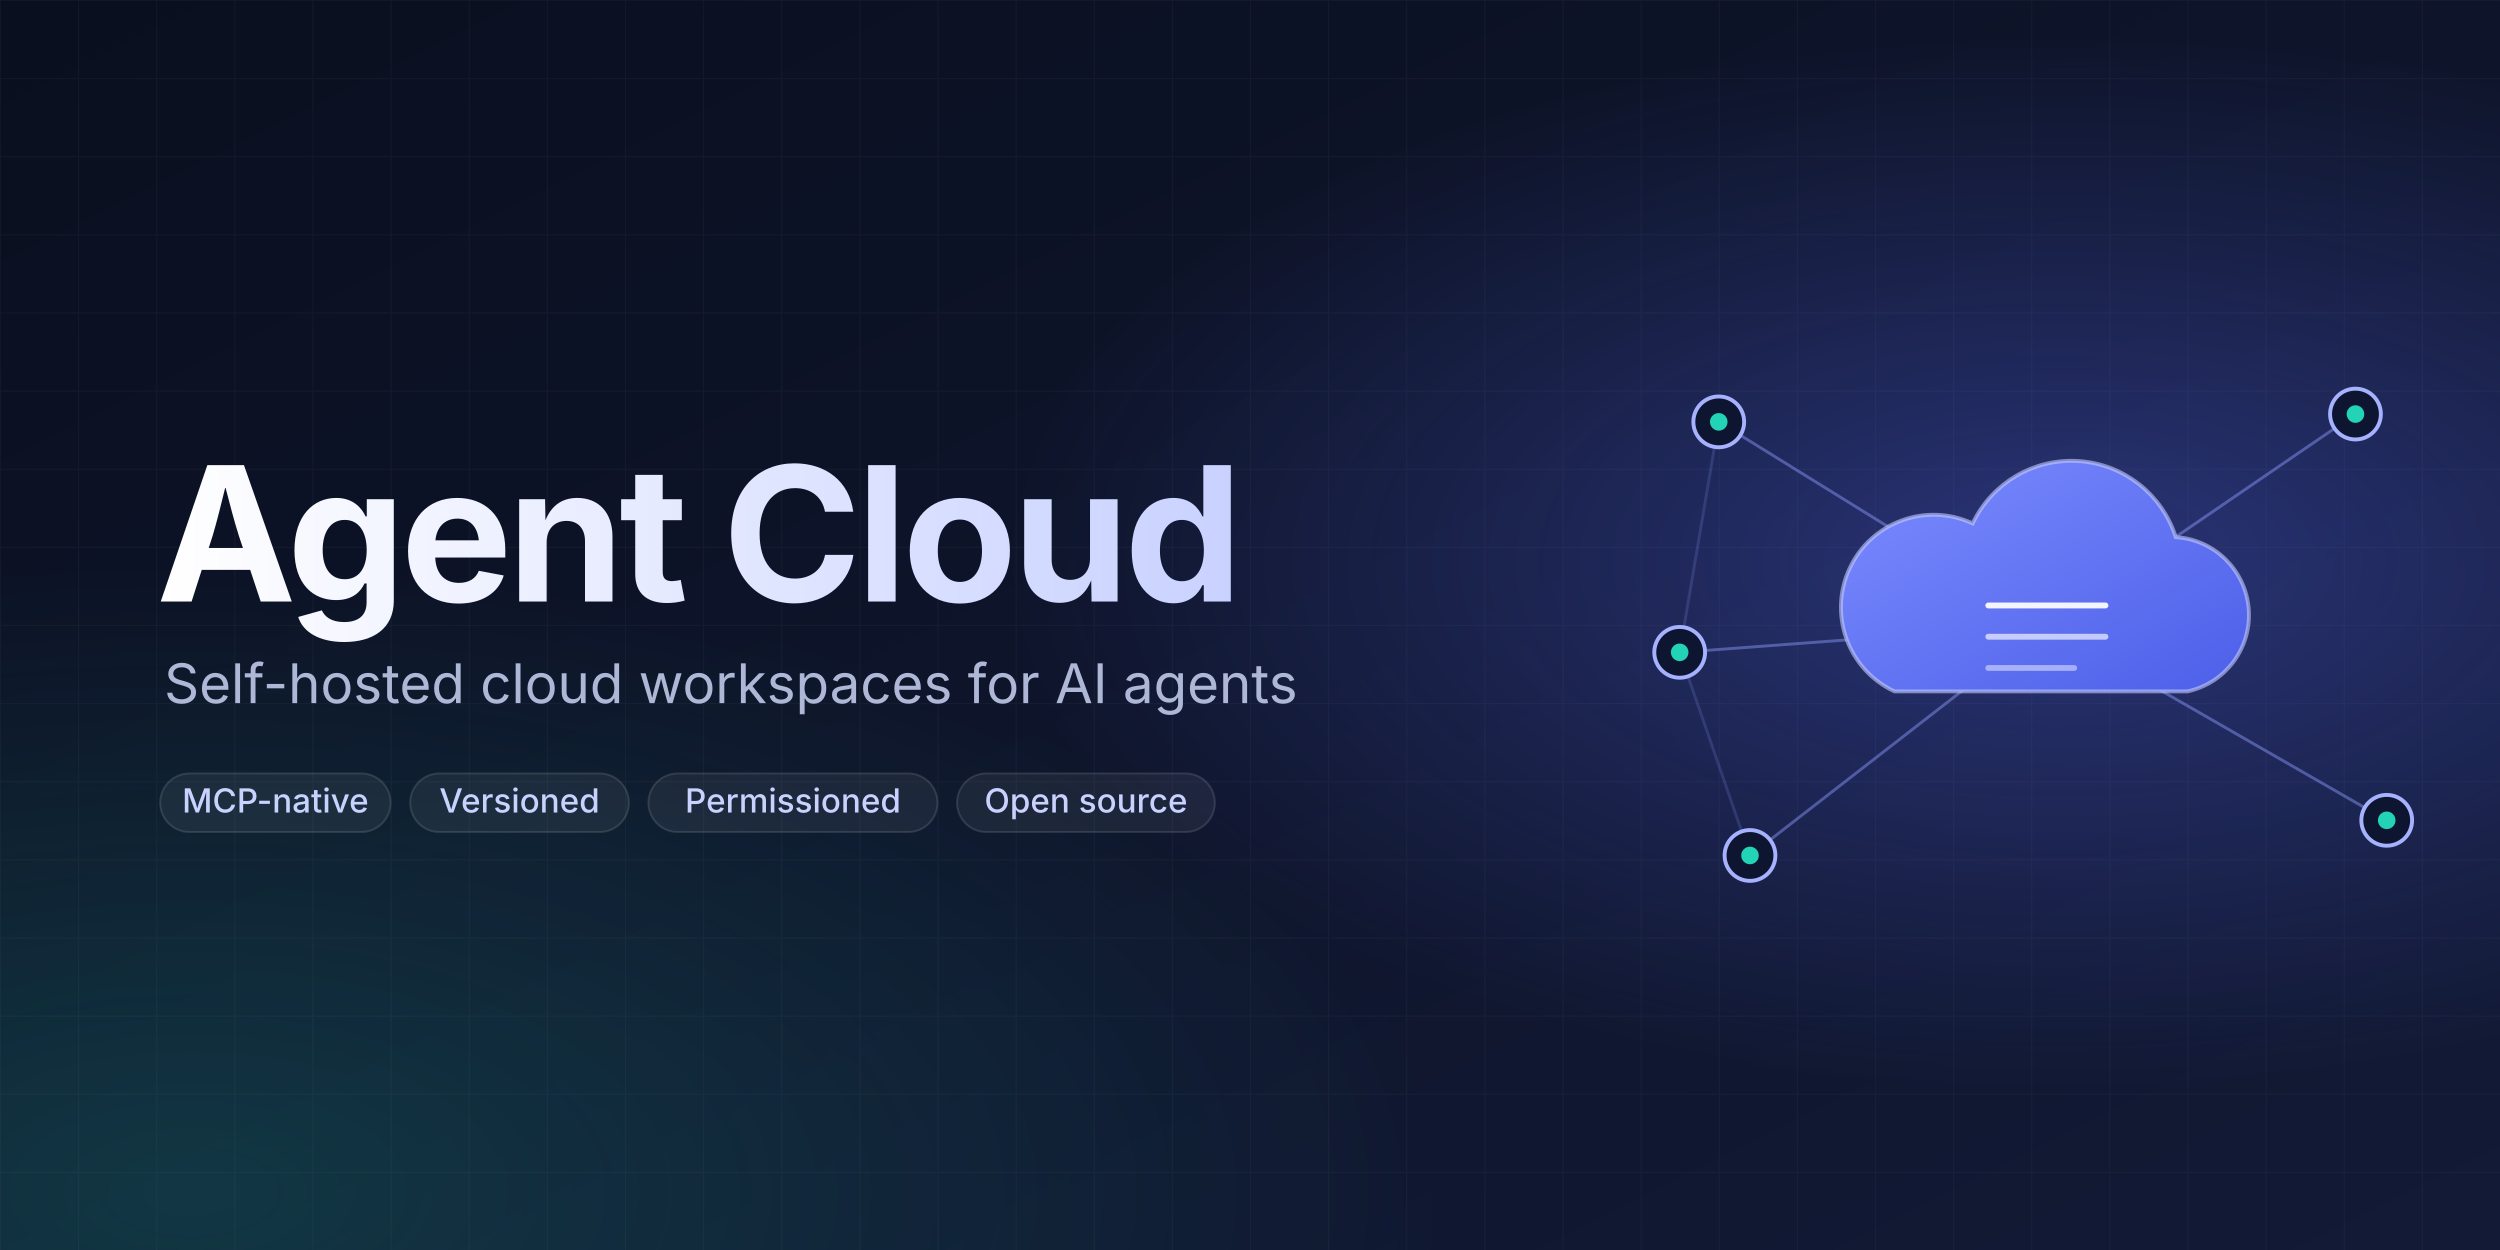
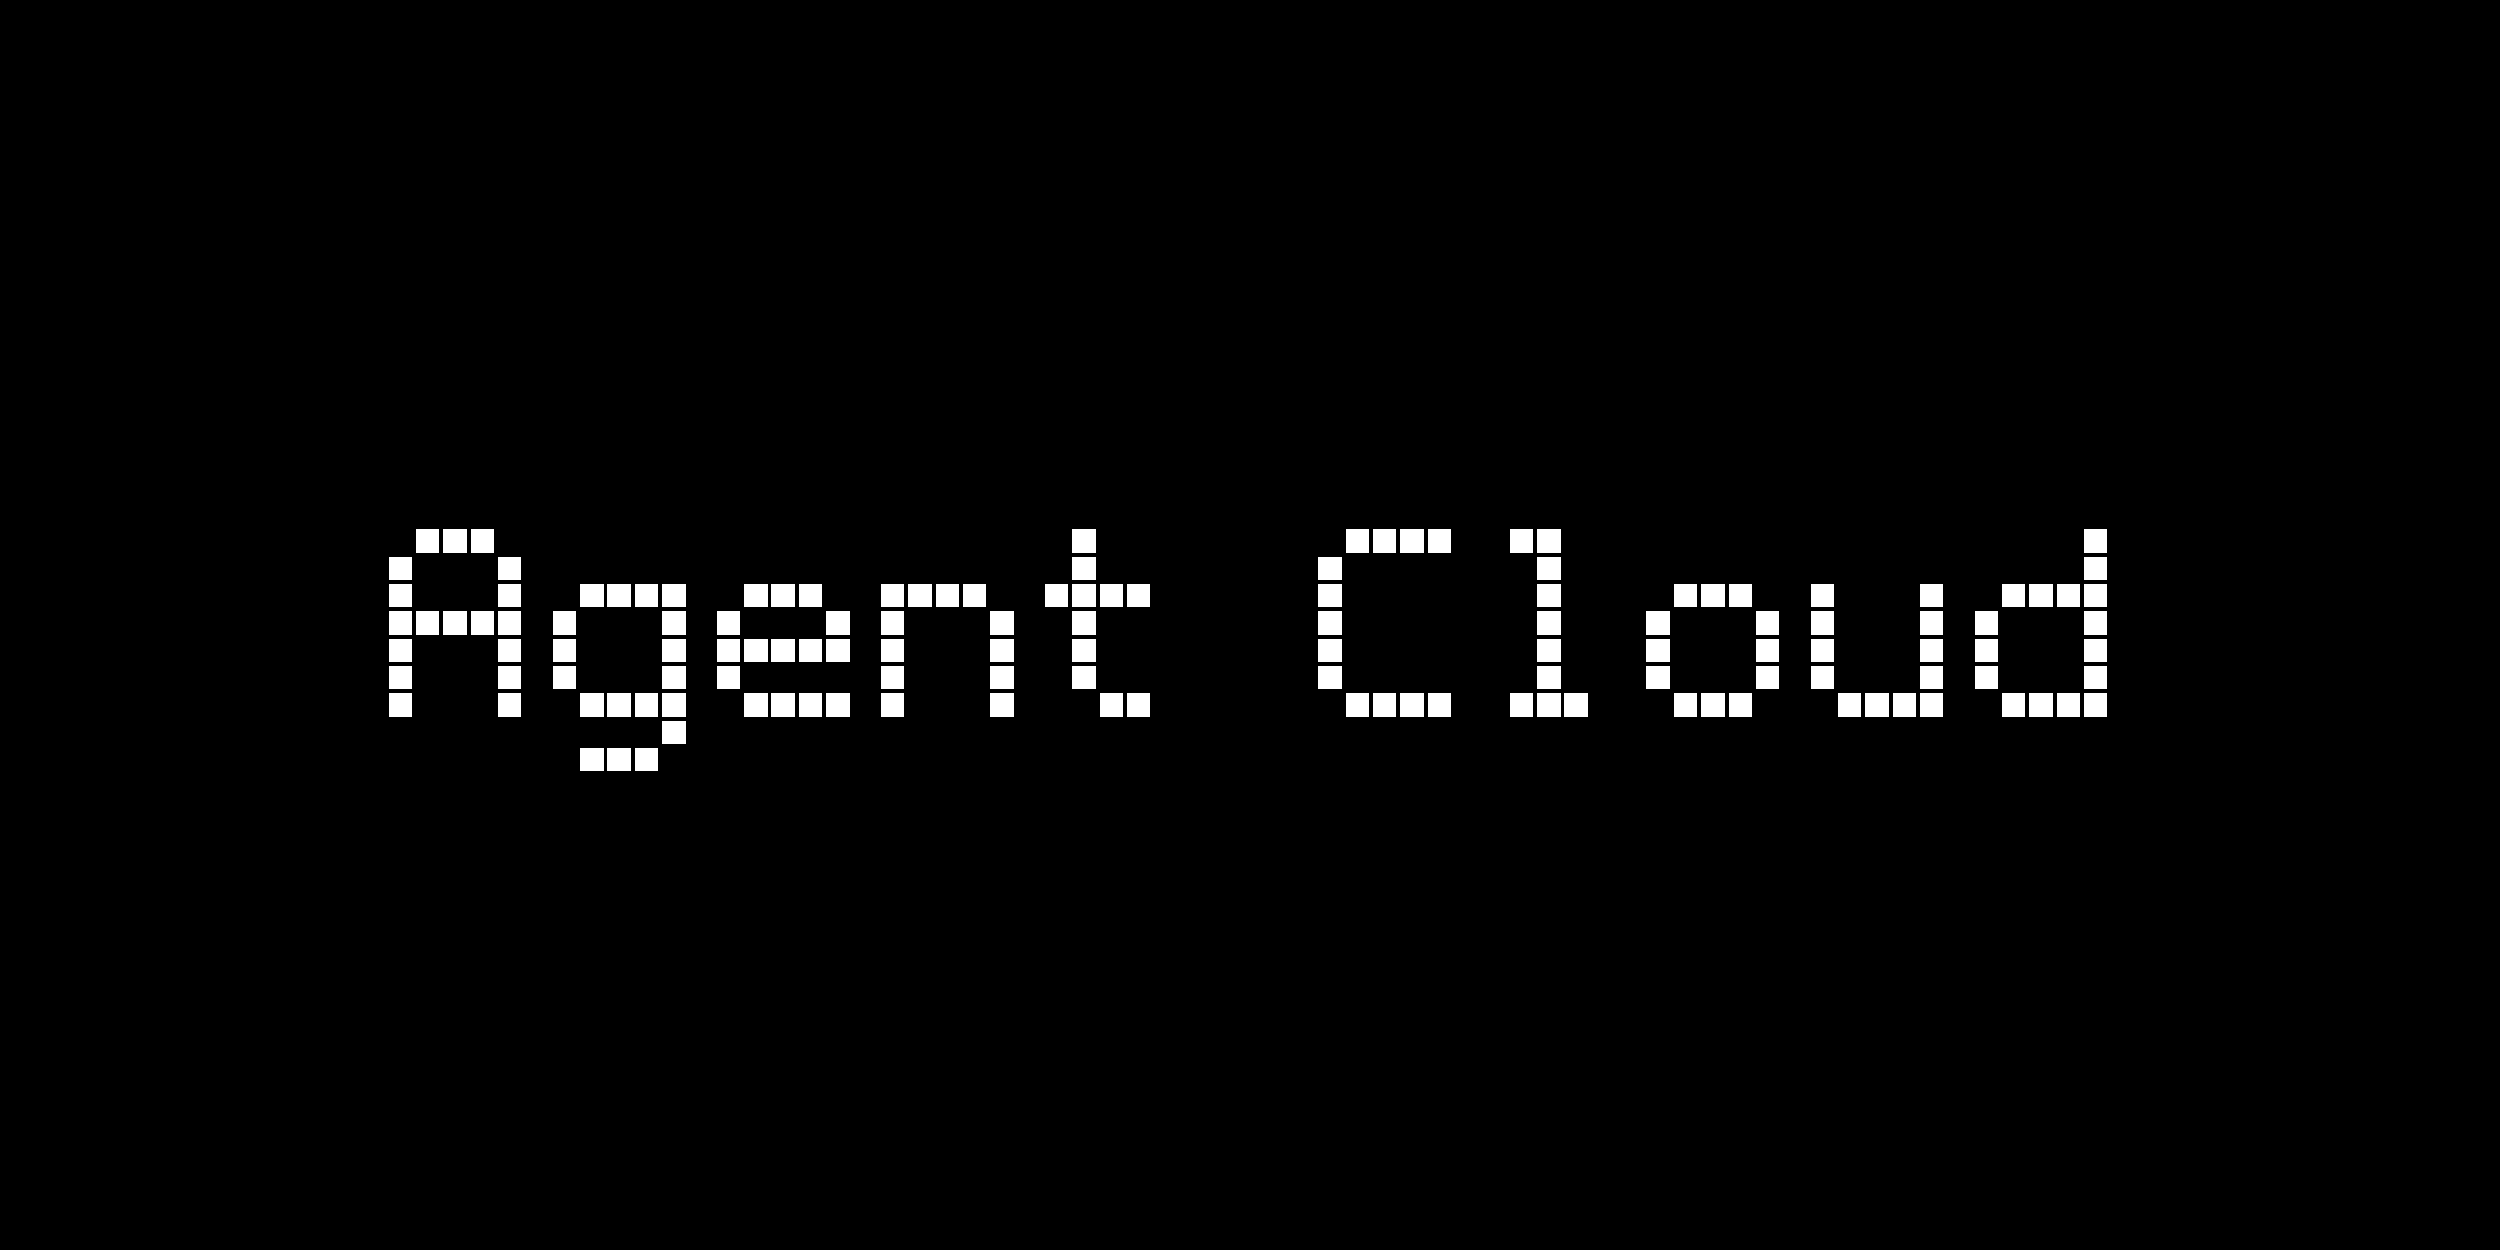
- <svg xmlns="http://www.w3.org/2000/svg" width="1280" height="640" viewBox="0 0 1280 640" role="img" aria-labelledby="t d">
-   <defs>
-     <linearGradient id="bg" x1="0" y1="0" x2="1" y2="1">
-       <stop offset="0" stop-color="#0A0F1F" />
-       <stop offset="1" stop-color="#121A36" />
-     </linearGradient>
-     <radialGradient id="glowA" cx="0.82" cy="0.45" r="0.42">
-       <stop offset="0" stop-color="#5B6CFF" stop-opacity="0.35" />
-       <stop offset="1" stop-color="#5B6CFF" stop-opacity="0" />
-     </radialGradient>
-     <radialGradient id="glowB" cx="0.08" cy="0.95" r="0.5">
-       <stop offset="0" stop-color="#22D3B6" stop-opacity="0.18" />
-       <stop offset="1" stop-color="#22D3B6" stop-opacity="0" />
-     </radialGradient>
-     <linearGradient id="word" x1="0" y1="0" x2="1" y2="0">
-       <stop offset="0" stop-color="#FFFFFF" />
-       <stop offset="1" stop-color="#C9D2FF" />
-     </linearGradient>
-     <linearGradient id="cloud" x1="0" y1="0" x2="1" y2="1">
-       <stop offset="0" stop-color="#7C8CFF" />
-       <stop offset="1" stop-color="#4C5FE8" />
-     </linearGradient>
-     <pattern id="grid" width="40" height="40" patternUnits="userSpaceOnUse">
-       <path d="M40 0H0V40" fill="none" stroke="#FFFFFF" stroke-opacity="0.035" stroke-width="1" />
-     </pattern>
-   </defs>
-   <rect width="1280" height="640" fill="url(#bg)" />
-   <rect width="1280" height="640" fill="url(#grid)" />
-   <rect width="1280" height="640" fill="url(#glowA)" />
-   <rect width="1280" height="640" fill="url(#glowB)" />
-   <g transform="translate(0 120)">
-     <g stroke="#8E9BFF" stroke-opacity="0.45" stroke-width="1.5" fill="none">
-       <path d="M1048 200 L 880 96" />
-       <path d="M1048 200 L 860 214" />
-       <path d="M1048 200 L 896 318" />
-       <path d="M1048 200 L 1206 92" />
-       <path d="M1048 200 L 1222 300" />
-       <path d="M880 96 L 860 214" stroke-opacity="0.18" />
-       <path d="M860 214 L 896 318" stroke-opacity="0.18" />
-     </g>
-     <g fill="#0E1530" stroke="#A7B2FF" stroke-width="2">
-       <circle cx="880" cy="96" r="13" />
-       <circle cx="860" cy="214" r="13" />
-       <circle cx="896" cy="318" r="13" />
-       <circle cx="1206" cy="92" r="13" />
-       <circle cx="1222" cy="300" r="13" />
-     </g>
-     <g fill="#22D3B6">
-       <circle cx="880" cy="96" r="4.5" />
-       <circle cx="860" cy="214" r="4.5" />
-       <circle cx="896" cy="318" r="4.5" />
-       <circle cx="1206" cy="92" r="4.5" />
-       <circle cx="1222" cy="300" r="4.5" />
-     </g>
-     <g transform="translate(1048 200)">
-       <path d="M-78 34 H72 A40 40 0 0 0 66 -45 A56 56 0 0 0 -38 -52 A44 44 0 0 0 -78 34 Z" fill="url(#cloud)" stroke="#C3CBFF" stroke-opacity="0.6" stroke-width="2" />
-       <g fill="none" stroke="#FFFFFF" stroke-width="3" stroke-linecap="round" opacity="0.92">
-         <path d="M-30 -10 H30" />
-         <path d="M-30 6 H30" opacity="0.7" />
-         <path d="M-30 22 H14" opacity="0.5" />
-       </g>
-     </g>
-     <g font-family="Inter, 'SF Pro Display', 'Segoe UI', 'Helvetica Neue', Arial, sans-serif">
-       <text x="80" y="188" font-size="96" font-weight="700" letter-spacing="-2.5" fill="url(#word)">Agent Cloud</text>
-       <text x="84" y="240" font-size="28" font-weight="400" fill="#AEB8D6">Self-hosted cloud workspaces for AI agents</text>
-       <g font-size="17" font-weight="500" fill="#C9D2FF">
-         <rect x="82" y="276" rx="15" width="118" height="30" fill="#FFFFFF" fill-opacity="0.06" stroke="#FFFFFF" stroke-opacity="0.12" />
-         <text x="141" y="296" text-anchor="middle">MCP-native</text>
-         <rect x="210" y="276" rx="15" width="112" height="30" fill="#FFFFFF" fill-opacity="0.06" stroke="#FFFFFF" stroke-opacity="0.12" />
-         <text x="266" y="296" text-anchor="middle">Versioned</text>
-         <rect x="332" y="276" rx="15" width="148" height="30" fill="#FFFFFF" fill-opacity="0.06" stroke="#FFFFFF" stroke-opacity="0.12" />
-         <text x="406" y="296" text-anchor="middle">Permissioned</text>
-         <rect x="490" y="276" rx="15" width="132" height="30" fill="#FFFFFF" fill-opacity="0.06" stroke="#FFFFFF" stroke-opacity="0.12" />
-         <text x="556" y="296" text-anchor="middle">Open source</text>
-       </g>
-     </g>
+ <svg xmlns="http://www.w3.org/2000/svg" width="1280" height="640" viewBox="0 0 1280 640" role="img" aria-label="Agent Cloud" shape-rendering="crispEdges">
+   <rect width="1280" height="640" fill="#000000" />
+   <g fill="#FFFFFF">
+     <rect x="213" y="271" width="12" height="12" />
+     <rect x="227" y="271" width="12" height="12" />
+     <rect x="241" y="271" width="12" height="12" />
+     <rect x="199" y="285" width="12" height="12" />
+     <rect x="255" y="285" width="12" height="12" />
+     <rect x="199" y="299" width="12" height="12" />
+     <rect x="255" y="299" width="12" height="12" />
+     <rect x="199" y="313" width="12" height="12" />
+     <rect x="213" y="313" width="12" height="12" />
+     <rect x="227" y="313" width="12" height="12" />
+     <rect x="241" y="313" width="12" height="12" />
+     <rect x="255" y="313" width="12" height="12" />
+     <rect x="199" y="327" width="12" height="12" />
+     <rect x="255" y="327" width="12" height="12" />
+     <rect x="199" y="341" width="12" height="12" />
+     <rect x="255" y="341" width="12" height="12" />
+     <rect x="199" y="355" width="12" height="12" />
+     <rect x="255" y="355" width="12" height="12" />
+     <rect x="297" y="299" width="12" height="12" />
+     <rect x="311" y="299" width="12" height="12" />
+     <rect x="325" y="299" width="12" height="12" />
+     <rect x="339" y="299" width="12" height="12" />
+     <rect x="283" y="313" width="12" height="12" />
+     <rect x="339" y="313" width="12" height="12" />
+     <rect x="283" y="327" width="12" height="12" />
+     <rect x="339" y="327" width="12" height="12" />
+     <rect x="283" y="341" width="12" height="12" />
+     <rect x="339" y="341" width="12" height="12" />
+     <rect x="297" y="355" width="12" height="12" />
+     <rect x="311" y="355" width="12" height="12" />
+     <rect x="325" y="355" width="12" height="12" />
+     <rect x="339" y="355" width="12" height="12" />
+     <rect x="339" y="369" width="12" height="12" />
+     <rect x="297" y="383" width="12" height="12" />
+     <rect x="311" y="383" width="12" height="12" />
+     <rect x="325" y="383" width="12" height="12" />
+     <rect x="381" y="299" width="12" height="12" />
+     <rect x="395" y="299" width="12" height="12" />
+     <rect x="409" y="299" width="12" height="12" />
+     <rect x="367" y="313" width="12" height="12" />
+     <rect x="423" y="313" width="12" height="12" />
+     <rect x="367" y="327" width="12" height="12" />
+     <rect x="381" y="327" width="12" height="12" />
+     <rect x="395" y="327" width="12" height="12" />
+     <rect x="409" y="327" width="12" height="12" />
+     <rect x="423" y="327" width="12" height="12" />
+     <rect x="367" y="341" width="12" height="12" />
+     <rect x="381" y="355" width="12" height="12" />
+     <rect x="395" y="355" width="12" height="12" />
+     <rect x="409" y="355" width="12" height="12" />
+     <rect x="423" y="355" width="12" height="12" />
+     <rect x="451" y="299" width="12" height="12" />
+     <rect x="465" y="299" width="12" height="12" />
+     <rect x="479" y="299" width="12" height="12" />
+     <rect x="493" y="299" width="12" height="12" />
+     <rect x="451" y="313" width="12" height="12" />
+     <rect x="507" y="313" width="12" height="12" />
+     <rect x="451" y="327" width="12" height="12" />
+     <rect x="507" y="327" width="12" height="12" />
+     <rect x="451" y="341" width="12" height="12" />
+     <rect x="507" y="341" width="12" height="12" />
+     <rect x="451" y="355" width="12" height="12" />
+     <rect x="507" y="355" width="12" height="12" />
+     <rect x="549" y="271" width="12" height="12" />
+     <rect x="549" y="285" width="12" height="12" />
+     <rect x="535" y="299" width="12" height="12" />
+     <rect x="549" y="299" width="12" height="12" />
+     <rect x="563" y="299" width="12" height="12" />
+     <rect x="577" y="299" width="12" height="12" />
+     <rect x="549" y="313" width="12" height="12" />
+     <rect x="549" y="327" width="12" height="12" />
+     <rect x="549" y="341" width="12" height="12" />
+     <rect x="563" y="355" width="12" height="12" />
+     <rect x="577" y="355" width="12" height="12" />
+     <rect x="689" y="271" width="12" height="12" />
+     <rect x="703" y="271" width="12" height="12" />
+     <rect x="717" y="271" width="12" height="12" />
+     <rect x="731" y="271" width="12" height="12" />
+     <rect x="675" y="285" width="12" height="12" />
+     <rect x="675" y="299" width="12" height="12" />
+     <rect x="675" y="313" width="12" height="12" />
+     <rect x="675" y="327" width="12" height="12" />
+     <rect x="675" y="341" width="12" height="12" />
+     <rect x="689" y="355" width="12" height="12" />
+     <rect x="703" y="355" width="12" height="12" />
+     <rect x="717" y="355" width="12" height="12" />
+     <rect x="731" y="355" width="12" height="12" />
+     <rect x="773" y="271" width="12" height="12" />
+     <rect x="787" y="271" width="12" height="12" />
+     <rect x="787" y="285" width="12" height="12" />
+     <rect x="787" y="299" width="12" height="12" />
+     <rect x="787" y="313" width="12" height="12" />
+     <rect x="787" y="327" width="12" height="12" />
+     <rect x="787" y="341" width="12" height="12" />
+     <rect x="773" y="355" width="12" height="12" />
+     <rect x="787" y="355" width="12" height="12" />
+     <rect x="801" y="355" width="12" height="12" />
+     <rect x="857" y="299" width="12" height="12" />
+     <rect x="871" y="299" width="12" height="12" />
+     <rect x="885" y="299" width="12" height="12" />
+     <rect x="843" y="313" width="12" height="12" />
+     <rect x="899" y="313" width="12" height="12" />
+     <rect x="843" y="327" width="12" height="12" />
+     <rect x="899" y="327" width="12" height="12" />
+     <rect x="843" y="341" width="12" height="12" />
+     <rect x="899" y="341" width="12" height="12" />
+     <rect x="857" y="355" width="12" height="12" />
+     <rect x="871" y="355" width="12" height="12" />
+     <rect x="885" y="355" width="12" height="12" />
+     <rect x="927" y="299" width="12" height="12" />
+     <rect x="983" y="299" width="12" height="12" />
+     <rect x="927" y="313" width="12" height="12" />
+     <rect x="983" y="313" width="12" height="12" />
+     <rect x="927" y="327" width="12" height="12" />
+     <rect x="983" y="327" width="12" height="12" />
+     <rect x="927" y="341" width="12" height="12" />
+     <rect x="983" y="341" width="12" height="12" />
+     <rect x="941" y="355" width="12" height="12" />
+     <rect x="955" y="355" width="12" height="12" />
+     <rect x="969" y="355" width="12" height="12" />
+     <rect x="983" y="355" width="12" height="12" />
+     <rect x="1067" y="271" width="12" height="12" />
+     <rect x="1067" y="285" width="12" height="12" />
+     <rect x="1025" y="299" width="12" height="12" />
+     <rect x="1039" y="299" width="12" height="12" />
+     <rect x="1053" y="299" width="12" height="12" />
+     <rect x="1067" y="299" width="12" height="12" />
+     <rect x="1011" y="313" width="12" height="12" />
+     <rect x="1067" y="313" width="12" height="12" />
+     <rect x="1011" y="327" width="12" height="12" />
+     <rect x="1067" y="327" width="12" height="12" />
+     <rect x="1011" y="341" width="12" height="12" />
+     <rect x="1067" y="341" width="12" height="12" />
+     <rect x="1025" y="355" width="12" height="12" />
+     <rect x="1039" y="355" width="12" height="12" />
+     <rect x="1053" y="355" width="12" height="12" />
+     <rect x="1067" y="355" width="12" height="12" />
  </g>
</svg>
